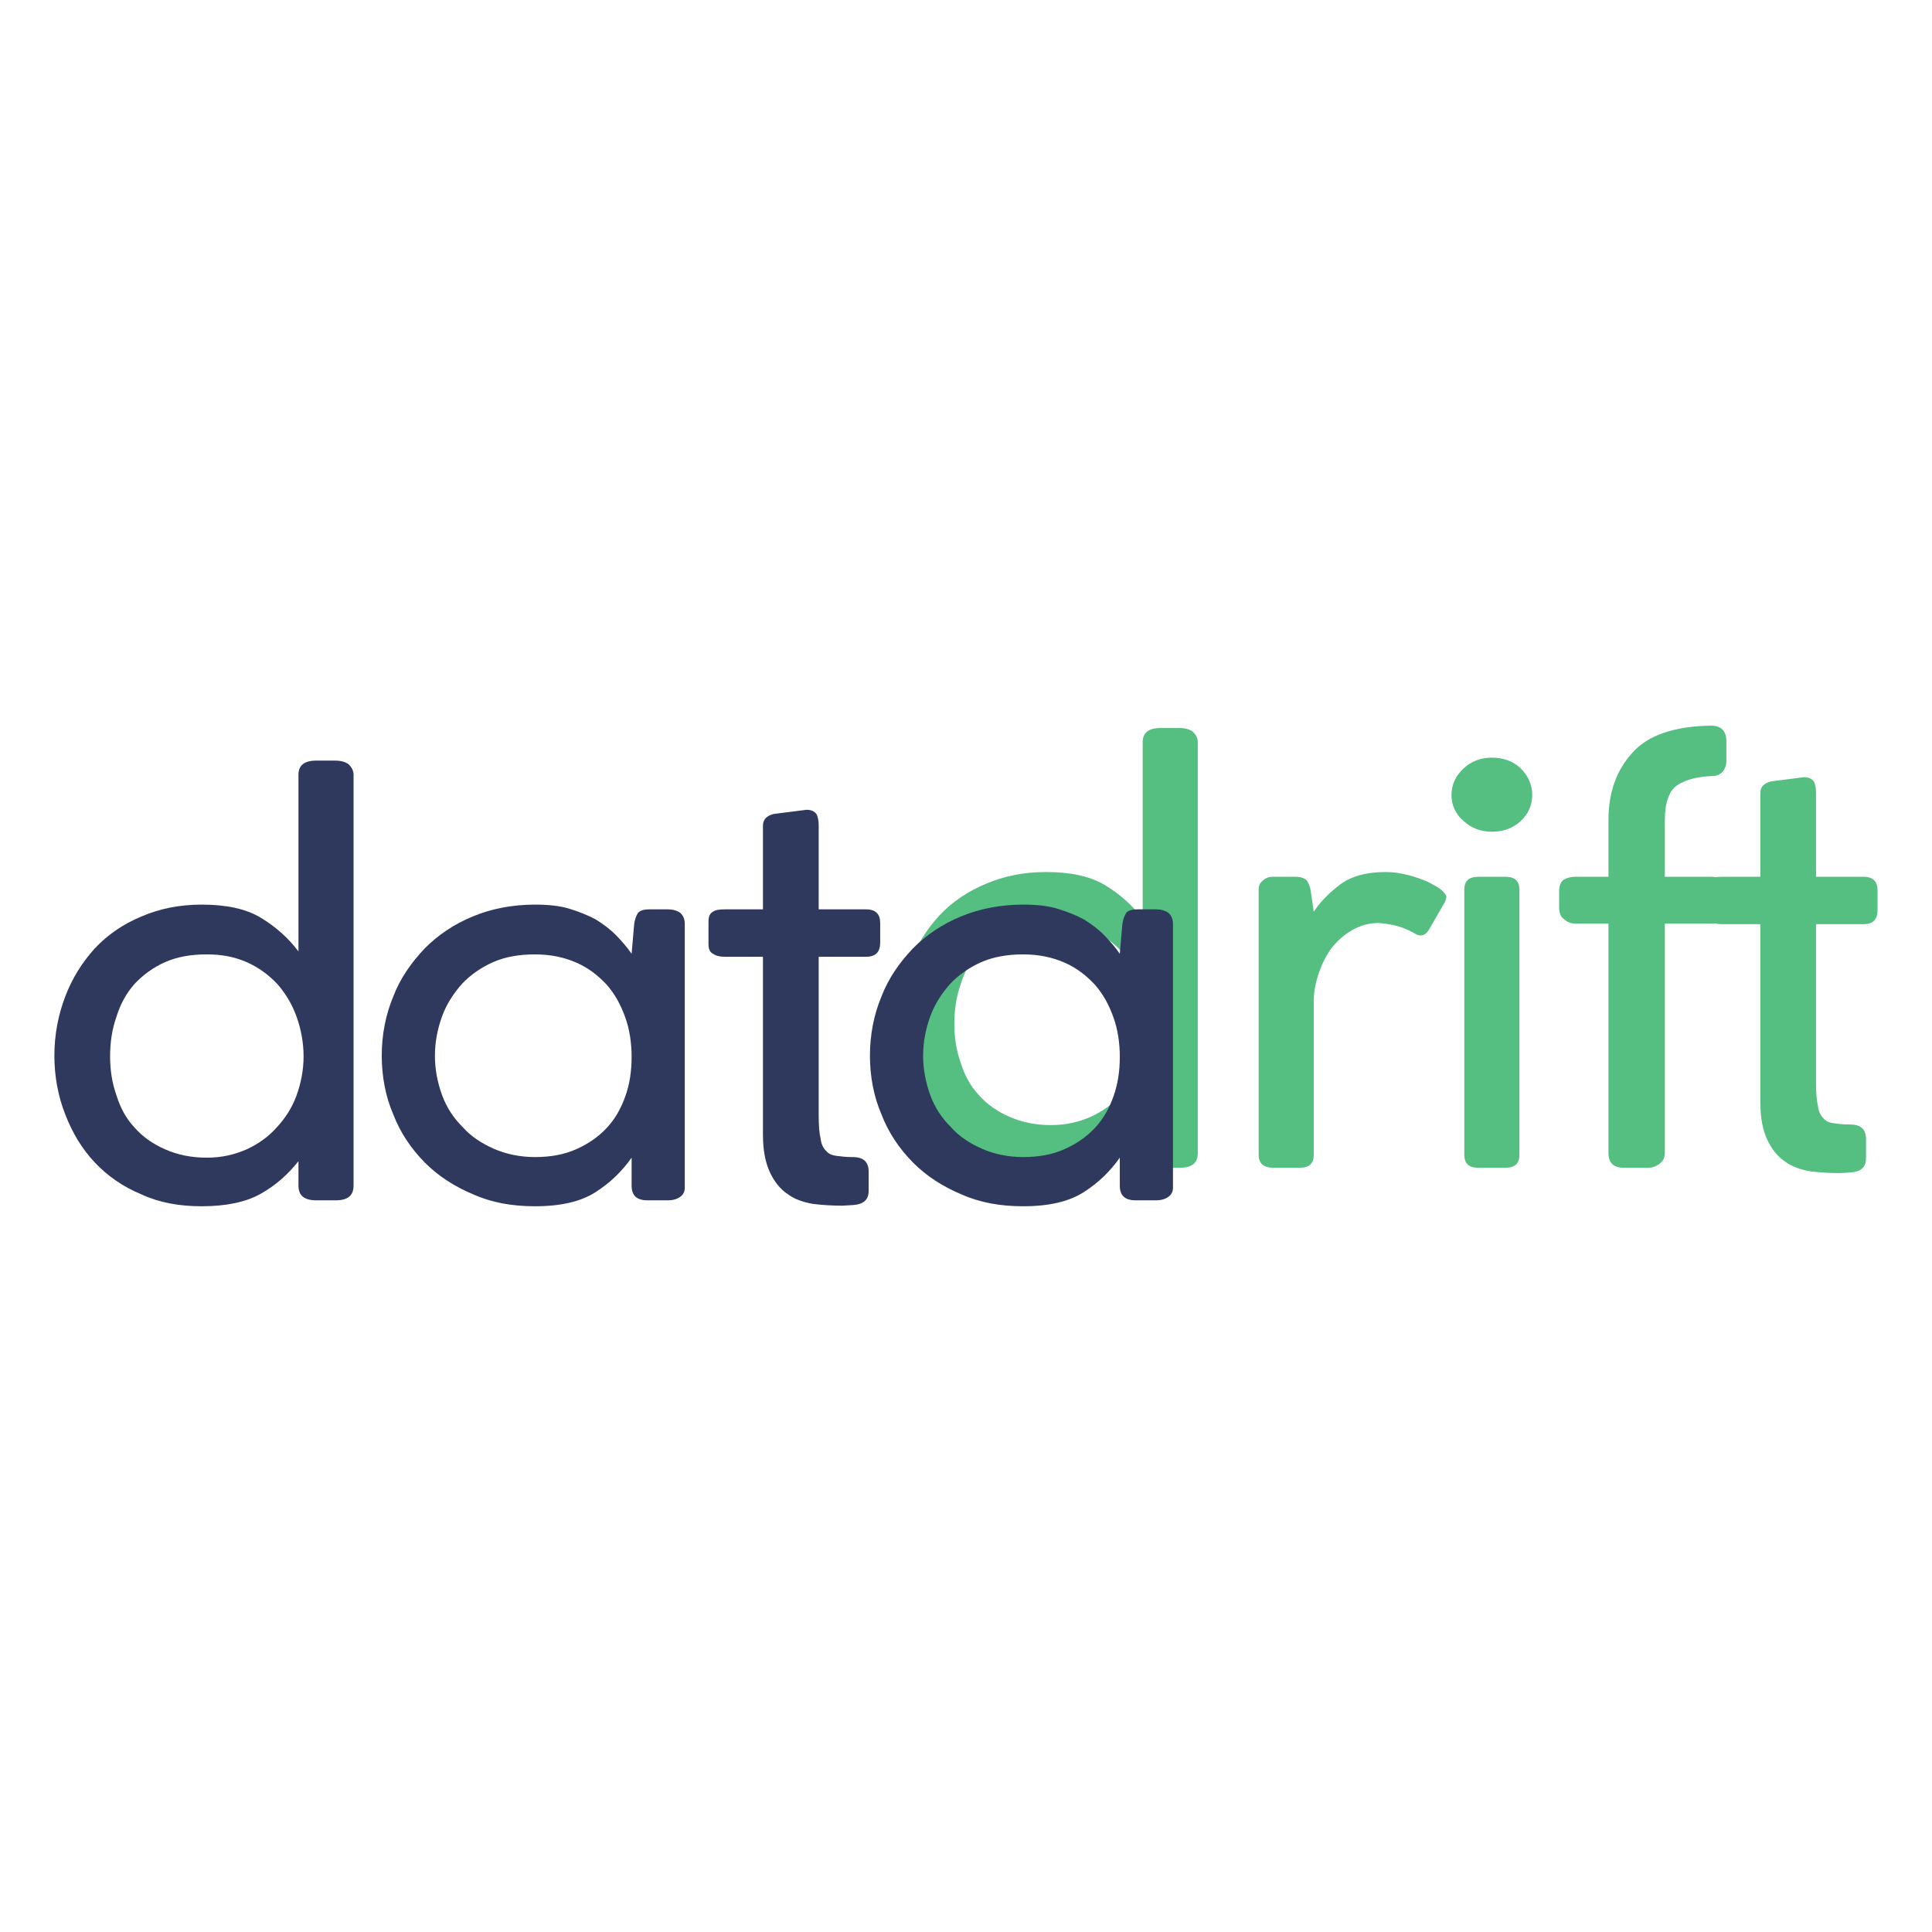
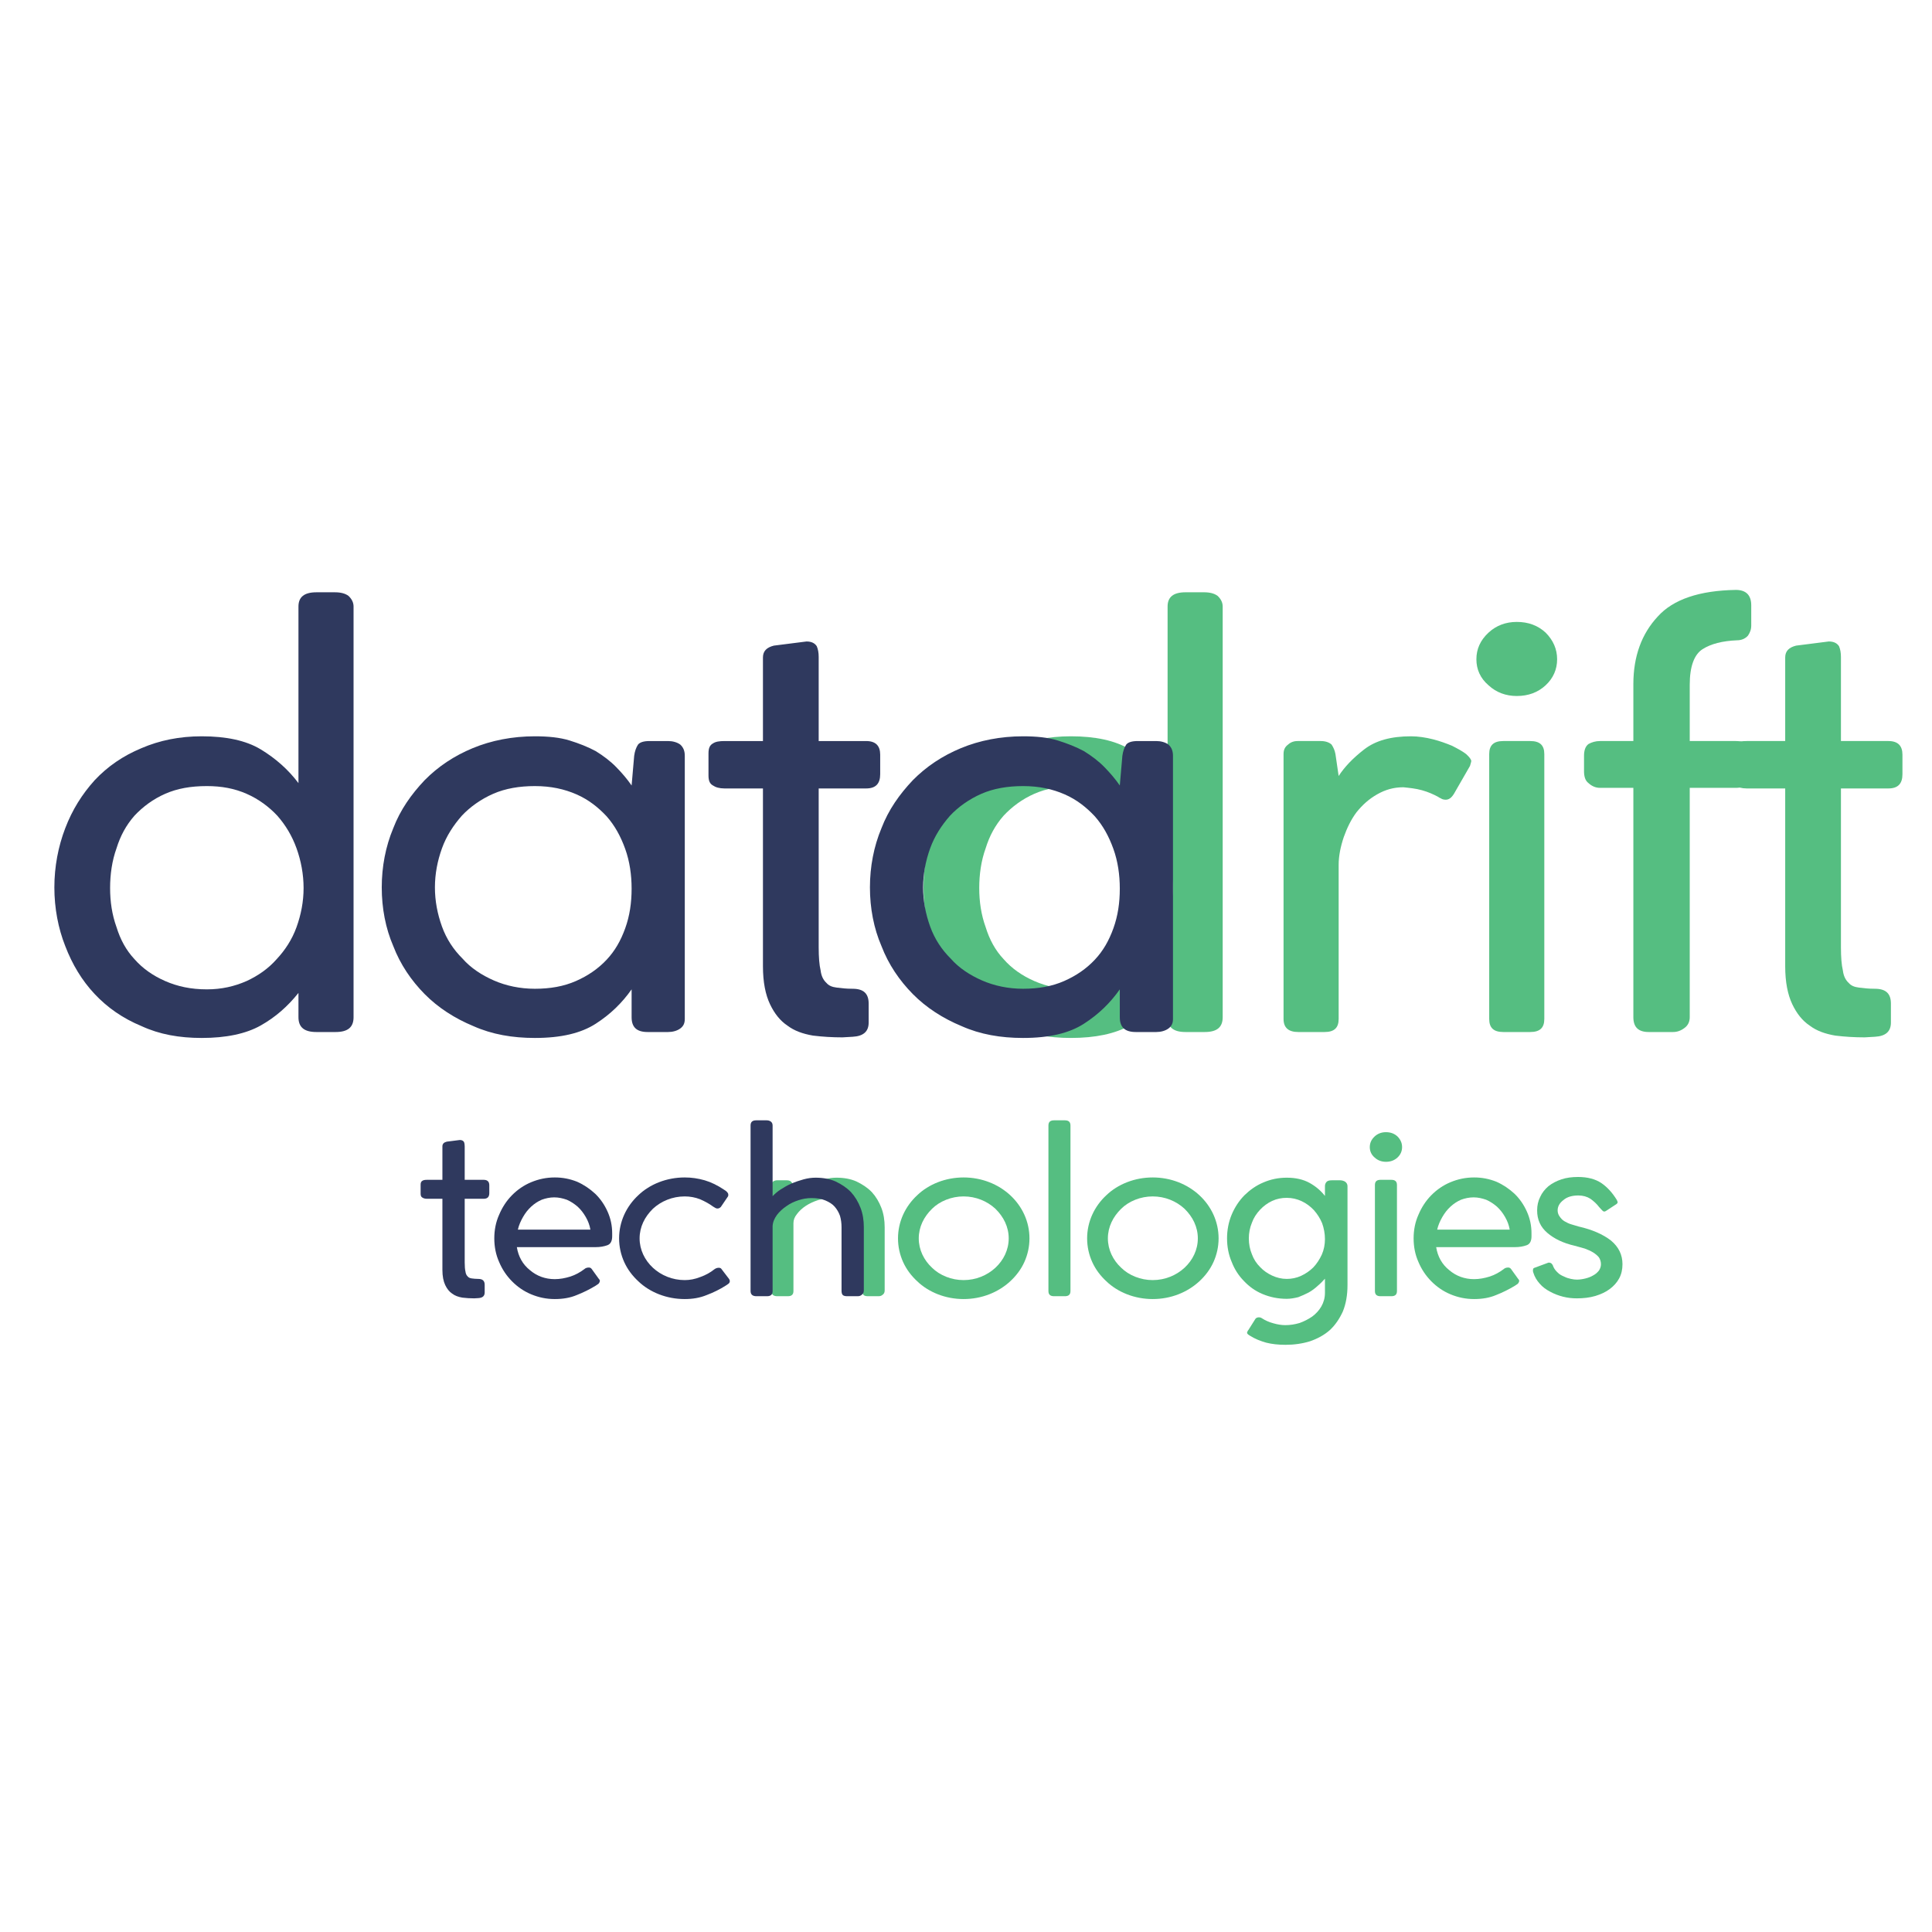
<svg xmlns="http://www.w3.org/2000/svg" width="100%" height="100%" viewBox="0 0 815 815" version="1.1" xml:space="preserve" style="fill-rule:evenodd;clip-rule:evenodd;stroke-linejoin:round;stroke-miterlimit:2;">
-   <g transform="matrix(1,0,0,1,-180.469,-148.266)">
-     <g transform="matrix(1,0,0,1,356.143,-225.966)">
+   <g transform="matrix(1,0,0,1,-180.469,-219.266)">
+     <g transform="matrix(1,0,0,1,366.646,-212.224)">
      <g transform="matrix(270.262,0,0,250,193.124,866.841)">
        <path d="M0.505,-0.718L0.505,-0.025C0.505,-0.008 0.496,-0 0.477,-0L0.447,-0C0.428,-0 0.419,-0.008 0.419,-0.025L0.419,-0.066C0.402,-0.043 0.383,-0.025 0.36,-0.011C0.337,0.003 0.306,0.01 0.268,0.01C0.233,0.01 0.202,0.004 0.174,-0.01C0.145,-0.023 0.121,-0.041 0.101,-0.064C0.081,-0.087 0.066,-0.114 0.055,-0.145C0.044,-0.175 0.038,-0.209 0.038,-0.244C0.038,-0.279 0.044,-0.313 0.055,-0.344C0.066,-0.375 0.081,-0.401 0.101,-0.425C0.121,-0.448 0.145,-0.466 0.174,-0.479C0.202,-0.492 0.233,-0.499 0.268,-0.499C0.306,-0.499 0.337,-0.492 0.36,-0.477C0.383,-0.462 0.403,-0.443 0.419,-0.42L0.419,-0.718C0.419,-0.734 0.428,-0.742 0.447,-0.742L0.476,-0.742C0.485,-0.742 0.492,-0.74 0.497,-0.736C0.502,-0.731 0.505,-0.725 0.505,-0.718ZM0.427,-0.243C0.427,-0.266 0.423,-0.289 0.416,-0.31C0.409,-0.331 0.399,-0.349 0.386,-0.365C0.373,-0.38 0.357,-0.393 0.338,-0.402C0.319,-0.411 0.299,-0.415 0.276,-0.415C0.251,-0.415 0.23,-0.411 0.211,-0.402C0.192,-0.393 0.176,-0.38 0.163,-0.365C0.15,-0.349 0.141,-0.331 0.135,-0.31C0.128,-0.289 0.125,-0.266 0.125,-0.243C0.125,-0.22 0.128,-0.198 0.135,-0.177C0.141,-0.156 0.15,-0.138 0.163,-0.123C0.176,-0.107 0.192,-0.095 0.211,-0.086C0.23,-0.077 0.251,-0.072 0.276,-0.072C0.299,-0.072 0.319,-0.077 0.338,-0.086C0.356,-0.095 0.372,-0.107 0.385,-0.123C0.398,-0.138 0.409,-0.156 0.416,-0.177C0.423,-0.198 0.427,-0.22 0.427,-0.243Z" style="fill:rgb(85,190,129);fill-rule:nonzero;" />
      </g>
      <g transform="matrix(270.262,0,0,250,333.39,866.841)">
        <path d="M0.162,-0.469L0.167,-0.432C0.176,-0.447 0.189,-0.462 0.207,-0.477C0.225,-0.492 0.249,-0.499 0.28,-0.499C0.291,-0.499 0.303,-0.497 0.314,-0.494C0.325,-0.491 0.335,-0.487 0.344,-0.483C0.353,-0.478 0.36,-0.474 0.366,-0.469C0.371,-0.464 0.374,-0.46 0.374,-0.457C0.374,-0.456 0.373,-0.453 0.372,-0.449L0.347,-0.402C0.343,-0.395 0.339,-0.392 0.334,-0.392C0.331,-0.392 0.328,-0.393 0.327,-0.394C0.325,-0.395 0.323,-0.396 0.322,-0.397C0.315,-0.401 0.307,-0.405 0.297,-0.408C0.287,-0.411 0.277,-0.412 0.268,-0.413C0.253,-0.413 0.24,-0.409 0.227,-0.401C0.214,-0.393 0.204,-0.383 0.195,-0.371C0.186,-0.358 0.18,-0.344 0.175,-0.329C0.17,-0.313 0.167,-0.297 0.167,-0.282L0.167,-0.022C0.167,-0.007 0.16,-0 0.145,-0L0.104,-0C0.089,-0 0.081,-0.007 0.081,-0.022L0.081,-0.469C0.081,-0.476 0.083,-0.481 0.088,-0.485C0.092,-0.489 0.097,-0.491 0.103,-0.491L0.139,-0.491C0.146,-0.491 0.152,-0.489 0.156,-0.485C0.159,-0.48 0.161,-0.475 0.162,-0.469Z" style="fill:rgb(85,190,129);fill-rule:nonzero;" />
      </g>
      <g transform="matrix(270.262,0,0,250,420.144,866.841)">
        <path d="M0.167,-0.469L0.167,-0.022C0.167,-0.007 0.16,-0 0.145,-0L0.103,-0C0.088,-0 0.081,-0.007 0.081,-0.022L0.081,-0.469C0.081,-0.484 0.088,-0.491 0.103,-0.491L0.145,-0.491C0.16,-0.491 0.167,-0.484 0.167,-0.469ZM0.061,-0.629C0.061,-0.646 0.067,-0.661 0.08,-0.674C0.092,-0.686 0.107,-0.692 0.124,-0.692C0.142,-0.692 0.157,-0.686 0.169,-0.674C0.181,-0.661 0.187,-0.646 0.187,-0.629C0.187,-0.612 0.181,-0.597 0.169,-0.585C0.157,-0.573 0.142,-0.567 0.124,-0.567C0.107,-0.567 0.092,-0.573 0.08,-0.585C0.067,-0.597 0.061,-0.612 0.061,-0.629Z" style="fill:rgb(85,190,129);fill-rule:nonzero;" />
      </g>
      <g transform="matrix(270.262,0,0,250,473.656,866.841)">
        <path d="M0.268,-0.746C0.284,-0.746 0.292,-0.737 0.292,-0.72L0.292,-0.686C0.292,-0.679 0.29,-0.674 0.287,-0.669C0.283,-0.664 0.277,-0.661 0.27,-0.661C0.247,-0.66 0.229,-0.655 0.216,-0.646C0.203,-0.637 0.196,-0.617 0.196,-0.586L0.196,-0.491L0.268,-0.491C0.284,-0.491 0.292,-0.483 0.292,-0.466L0.292,-0.44C0.292,-0.421 0.284,-0.412 0.268,-0.412L0.196,-0.412L0.196,-0.025C0.196,-0.017 0.193,-0.011 0.188,-0.007C0.182,-0.002 0.176,-0 0.17,-0L0.132,-0C0.116,-0 0.108,-0.008 0.108,-0.025L0.108,-0.412L0.056,-0.412C0.049,-0.412 0.043,-0.415 0.038,-0.42C0.033,-0.424 0.031,-0.431 0.031,-0.44L0.031,-0.466C0.031,-0.475 0.033,-0.482 0.038,-0.486C0.043,-0.489 0.049,-0.491 0.056,-0.491L0.108,-0.491L0.108,-0.587C0.108,-0.634 0.121,-0.672 0.146,-0.701C0.17,-0.73 0.211,-0.745 0.268,-0.746Z" style="fill:rgb(85,190,129);fill-rule:nonzero;" />
      </g>
      <g transform="matrix(270.262,0,0,250,536.898,866.841)">
        <path d="M0.251,0.008L0.235,0.009C0.219,0.009 0.204,0.008 0.189,0.006C0.173,0.003 0.16,-0.002 0.149,-0.011C0.138,-0.019 0.129,-0.031 0.122,-0.047C0.115,-0.063 0.111,-0.084 0.111,-0.111L0.111,-0.411L0.051,-0.411C0.043,-0.411 0.037,-0.413 0.033,-0.416C0.028,-0.419 0.026,-0.424 0.026,-0.433L0.026,-0.47C0.026,-0.479 0.028,-0.484 0.033,-0.487C0.037,-0.49 0.043,-0.491 0.051,-0.491L0.111,-0.491L0.111,-0.632C0.111,-0.643 0.117,-0.649 0.128,-0.652L0.179,-0.659C0.187,-0.659 0.192,-0.656 0.195,-0.651C0.197,-0.646 0.198,-0.64 0.198,-0.633L0.198,-0.491L0.272,-0.491C0.287,-0.491 0.294,-0.483 0.294,-0.468L0.294,-0.435C0.294,-0.419 0.287,-0.411 0.272,-0.411L0.198,-0.411L0.198,-0.143C0.198,-0.126 0.199,-0.113 0.201,-0.104C0.202,-0.095 0.205,-0.088 0.21,-0.083C0.214,-0.078 0.219,-0.076 0.226,-0.075C0.233,-0.074 0.241,-0.073 0.251,-0.073C0.268,-0.073 0.276,-0.065 0.276,-0.048L0.276,-0.016C0.276,-0.001 0.268,0.007 0.251,0.008Z" style="fill:rgb(85,190,129);fill-rule:nonzero;" />
      </g>
    </g>
    <g transform="matrix(1.3609,0,0,1.25887,-682.468,86.7794)">
      <g transform="matrix(198.591,0,0,198.591,643.398,451.071)">
        <path d="M0.505,-0.718L0.505,-0.025C0.505,-0.008 0.496,-0 0.477,-0L0.447,-0C0.428,-0 0.419,-0.008 0.419,-0.025L0.419,-0.066C0.402,-0.043 0.383,-0.025 0.36,-0.011C0.337,0.003 0.306,0.01 0.268,0.01C0.233,0.01 0.202,0.004 0.174,-0.01C0.145,-0.023 0.121,-0.041 0.101,-0.064C0.081,-0.087 0.066,-0.114 0.055,-0.145C0.044,-0.175 0.038,-0.209 0.038,-0.244C0.038,-0.279 0.044,-0.313 0.055,-0.344C0.066,-0.375 0.081,-0.401 0.101,-0.425C0.121,-0.448 0.145,-0.466 0.174,-0.479C0.202,-0.492 0.233,-0.499 0.268,-0.499C0.306,-0.499 0.337,-0.492 0.36,-0.477C0.383,-0.462 0.403,-0.443 0.419,-0.42L0.419,-0.718C0.419,-0.734 0.428,-0.742 0.447,-0.742L0.476,-0.742C0.485,-0.742 0.492,-0.74 0.497,-0.736C0.502,-0.731 0.505,-0.725 0.505,-0.718ZM0.427,-0.243C0.427,-0.266 0.423,-0.289 0.416,-0.31C0.409,-0.331 0.399,-0.349 0.386,-0.365C0.373,-0.38 0.357,-0.393 0.338,-0.402C0.319,-0.411 0.299,-0.415 0.276,-0.415C0.251,-0.415 0.23,-0.411 0.211,-0.402C0.192,-0.393 0.176,-0.38 0.163,-0.365C0.15,-0.349 0.141,-0.331 0.135,-0.31C0.128,-0.289 0.125,-0.266 0.125,-0.243C0.125,-0.22 0.128,-0.198 0.135,-0.177C0.141,-0.156 0.15,-0.138 0.163,-0.123C0.176,-0.107 0.192,-0.095 0.211,-0.086C0.23,-0.077 0.251,-0.072 0.276,-0.072C0.299,-0.072 0.319,-0.077 0.338,-0.086C0.356,-0.095 0.372,-0.107 0.385,-0.123C0.398,-0.138 0.409,-0.156 0.416,-0.177C0.423,-0.198 0.427,-0.22 0.427,-0.243Z" style="fill:rgb(47,57,94);fill-rule:nonzero;" />
      </g>
      <g transform="matrix(198.591,0,0,198.591,744.481,451.071)">
        <path d="M0.43,-0.025L0.43,-0.072C0.415,-0.049 0.397,-0.03 0.374,-0.014C0.351,0.002 0.32,0.01 0.279,0.01C0.244,0.01 0.212,0.004 0.183,-0.01C0.154,-0.023 0.128,-0.041 0.107,-0.064C0.086,-0.087 0.069,-0.114 0.058,-0.145C0.046,-0.175 0.04,-0.209 0.04,-0.244C0.04,-0.279 0.046,-0.313 0.058,-0.344C0.069,-0.375 0.086,-0.401 0.107,-0.425C0.128,-0.448 0.153,-0.466 0.182,-0.479C0.211,-0.492 0.244,-0.499 0.279,-0.499C0.3,-0.499 0.318,-0.497 0.333,-0.492C0.348,-0.487 0.362,-0.481 0.374,-0.474C0.386,-0.466 0.397,-0.457 0.406,-0.447C0.415,-0.437 0.423,-0.427 0.43,-0.416L0.434,-0.466C0.435,-0.474 0.437,-0.48 0.44,-0.485C0.443,-0.489 0.449,-0.491 0.458,-0.491L0.487,-0.491C0.494,-0.491 0.501,-0.489 0.506,-0.485C0.511,-0.48 0.513,-0.474 0.513,-0.466L0.513,-0.022C0.513,-0.015 0.511,-0.01 0.506,-0.006C0.501,-0.002 0.494,-0 0.487,-0L0.455,-0C0.438,-0 0.43,-0.008 0.43,-0.025ZM0.123,-0.244C0.123,-0.221 0.127,-0.199 0.134,-0.178C0.141,-0.157 0.152,-0.139 0.166,-0.124C0.179,-0.108 0.196,-0.096 0.215,-0.087C0.234,-0.078 0.256,-0.073 0.279,-0.073C0.303,-0.073 0.324,-0.077 0.343,-0.086C0.362,-0.095 0.378,-0.107 0.391,-0.122C0.404,-0.137 0.413,-0.154 0.42,-0.175C0.427,-0.196 0.43,-0.218 0.43,-0.242C0.43,-0.265 0.427,-0.288 0.42,-0.309C0.413,-0.33 0.404,-0.348 0.391,-0.364C0.378,-0.379 0.363,-0.392 0.344,-0.401C0.325,-0.41 0.304,-0.415 0.279,-0.415C0.255,-0.415 0.233,-0.411 0.214,-0.402C0.195,-0.393 0.178,-0.38 0.165,-0.365C0.152,-0.349 0.141,-0.331 0.134,-0.31C0.127,-0.289 0.123,-0.267 0.123,-0.244Z" style="fill:rgb(47,57,94);fill-rule:nonzero;" />
      </g>
      <g transform="matrix(198.591,0,0,198.591,848.543,451.071)">
        <path d="M0.251,0.008L0.235,0.009C0.219,0.009 0.204,0.008 0.189,0.006C0.173,0.003 0.16,-0.002 0.149,-0.011C0.138,-0.019 0.129,-0.031 0.122,-0.047C0.115,-0.063 0.111,-0.084 0.111,-0.111L0.111,-0.411L0.051,-0.411C0.043,-0.411 0.037,-0.413 0.033,-0.416C0.028,-0.419 0.026,-0.424 0.026,-0.433L0.026,-0.47C0.026,-0.479 0.028,-0.484 0.033,-0.487C0.037,-0.49 0.043,-0.491 0.051,-0.491L0.111,-0.491L0.111,-0.632C0.111,-0.643 0.117,-0.649 0.128,-0.652L0.179,-0.659C0.187,-0.659 0.192,-0.656 0.195,-0.651C0.197,-0.646 0.198,-0.64 0.198,-0.633L0.198,-0.491L0.272,-0.491C0.287,-0.491 0.294,-0.483 0.294,-0.468L0.294,-0.435C0.294,-0.419 0.287,-0.411 0.272,-0.411L0.198,-0.411L0.198,-0.143C0.198,-0.126 0.199,-0.113 0.201,-0.104C0.202,-0.095 0.205,-0.088 0.21,-0.083C0.214,-0.078 0.219,-0.076 0.226,-0.075C0.233,-0.074 0.241,-0.073 0.251,-0.073C0.268,-0.073 0.276,-0.065 0.276,-0.048L0.276,-0.016C0.276,-0.001 0.268,0.007 0.251,0.008Z" style="fill:rgb(47,57,94);fill-rule:nonzero;" />
      </g>
      <g transform="matrix(198.591,0,0,198.591,895.807,451.071)">
        <path d="M0.43,-0.025L0.43,-0.072C0.415,-0.049 0.397,-0.03 0.374,-0.014C0.351,0.002 0.32,0.01 0.279,0.01C0.244,0.01 0.212,0.004 0.183,-0.01C0.154,-0.023 0.128,-0.041 0.107,-0.064C0.086,-0.087 0.069,-0.114 0.058,-0.145C0.046,-0.175 0.04,-0.209 0.04,-0.244C0.04,-0.279 0.046,-0.313 0.058,-0.344C0.069,-0.375 0.086,-0.401 0.107,-0.425C0.128,-0.448 0.153,-0.466 0.182,-0.479C0.211,-0.492 0.244,-0.499 0.279,-0.499C0.3,-0.499 0.318,-0.497 0.333,-0.492C0.348,-0.487 0.362,-0.481 0.374,-0.474C0.386,-0.466 0.397,-0.457 0.406,-0.447C0.415,-0.437 0.423,-0.427 0.43,-0.416L0.434,-0.466C0.435,-0.474 0.437,-0.48 0.44,-0.485C0.443,-0.489 0.449,-0.491 0.458,-0.491L0.487,-0.491C0.494,-0.491 0.501,-0.489 0.506,-0.485C0.511,-0.48 0.513,-0.474 0.513,-0.466L0.513,-0.022C0.513,-0.015 0.511,-0.01 0.506,-0.006C0.501,-0.002 0.494,-0 0.487,-0L0.455,-0C0.438,-0 0.43,-0.008 0.43,-0.025ZM0.123,-0.244C0.123,-0.221 0.127,-0.199 0.134,-0.178C0.141,-0.157 0.152,-0.139 0.166,-0.124C0.179,-0.108 0.196,-0.096 0.215,-0.087C0.234,-0.078 0.256,-0.073 0.279,-0.073C0.303,-0.073 0.324,-0.077 0.343,-0.086C0.362,-0.095 0.378,-0.107 0.391,-0.122C0.404,-0.137 0.413,-0.154 0.42,-0.175C0.427,-0.196 0.43,-0.218 0.43,-0.242C0.43,-0.265 0.427,-0.288 0.42,-0.309C0.413,-0.33 0.404,-0.348 0.391,-0.364C0.378,-0.379 0.363,-0.392 0.344,-0.401C0.325,-0.41 0.304,-0.415 0.279,-0.415C0.255,-0.415 0.233,-0.411 0.214,-0.402C0.195,-0.393 0.178,-0.38 0.165,-0.365C0.152,-0.349 0.141,-0.331 0.134,-0.31C0.127,-0.289 0.123,-0.267 0.123,-0.244Z" style="fill:rgb(47,57,94);fill-rule:nonzero;" />
      </g>
    </g>
  </g>
+   <g transform="matrix(1,0,0,0.206012,316.655,472.599)">
+     <g transform="matrix(108.105,0,0,485.409,0,360.173)">
+       <path d="M0.164,-0.467L0.167,-0.422C0.175,-0.431 0.185,-0.441 0.198,-0.45C0.211,-0.459 0.225,-0.468 0.24,-0.475C0.255,-0.482 0.271,-0.488 0.288,-0.493C0.305,-0.498 0.32,-0.5 0.335,-0.5C0.364,-0.5 0.39,-0.495 0.413,-0.484C0.436,-0.472 0.456,-0.458 0.473,-0.439C0.489,-0.42 0.501,-0.398 0.51,-0.373C0.519,-0.348 0.523,-0.32 0.523,-0.291L0.523,-0.025C0.523,-0.017 0.521,-0.011 0.516,-0.007C0.511,-0.002 0.506,-0 0.499,-0L0.458,-0C0.449,-0 0.443,-0.002 0.44,-0.006C0.437,-0.01 0.436,-0.016 0.436,-0.024L0.436,-0.291C0.436,-0.308 0.433,-0.324 0.428,-0.339C0.422,-0.354 0.414,-0.367 0.403,-0.378C0.392,-0.389 0.38,-0.397 0.365,-0.404C0.349,-0.411 0.332,-0.414 0.313,-0.414C0.296,-0.414 0.279,-0.411 0.262,-0.405C0.245,-0.399 0.229,-0.391 0.215,-0.381C0.201,-0.371 0.19,-0.36 0.181,-0.347C0.171,-0.334 0.167,-0.321 0.167,-0.308L0.167,-0.022C0.167,-0.007 0.16,-0 0.145,-0L0.104,-0C0.089,-0 0.081,-0.007 0.081,-0.022L0.081,-0.467C0.081,-0.474 0.083,-0.48 0.088,-0.484C0.092,-0.487 0.097,-0.489 0.103,-0.489L0.141,-0.489C0.155,-0.489 0.163,-0.482 0.164,-0.467Z" style="fill:rgb(85,190,129);fill-rule:nonzero;" />
+     </g>
+     <g transform="matrix(108.105,0,0,485.409,57.4037,360.173)">
+       <path d="M0.044,-0.244C0.044,-0.279 0.051,-0.313 0.064,-0.344C0.077,-0.375 0.096,-0.403 0.119,-0.426C0.141,-0.449 0.169,-0.468 0.2,-0.481C0.231,-0.494 0.265,-0.501 0.3,-0.501C0.335,-0.501 0.369,-0.494 0.4,-0.481C0.431,-0.468 0.459,-0.449 0.482,-0.426C0.505,-0.403 0.524,-0.375 0.537,-0.344C0.55,-0.313 0.557,-0.279 0.557,-0.244C0.557,-0.209 0.55,-0.175 0.537,-0.144C0.524,-0.113 0.505,-0.086 0.482,-0.063C0.459,-0.04 0.431,-0.021 0.4,-0.008C0.369,0.005 0.335,0.012 0.3,0.012C0.265,0.012 0.231,0.005 0.2,-0.008C0.169,-0.021 0.141,-0.04 0.119,-0.063C0.096,-0.086 0.077,-0.113 0.064,-0.144C0.051,-0.175 0.044,-0.209 0.044,-0.244ZM0.125,-0.244C0.125,-0.22 0.13,-0.197 0.139,-0.176C0.148,-0.155 0.161,-0.136 0.177,-0.12C0.192,-0.104 0.211,-0.091 0.232,-0.082C0.253,-0.073 0.276,-0.068 0.3,-0.068C0.324,-0.068 0.347,-0.073 0.368,-0.082C0.389,-0.091 0.408,-0.104 0.424,-0.12C0.44,-0.136 0.453,-0.155 0.462,-0.176C0.471,-0.197 0.476,-0.22 0.476,-0.244C0.476,-0.268 0.471,-0.291 0.462,-0.312C0.453,-0.333 0.44,-0.352 0.424,-0.369C0.408,-0.385 0.389,-0.398 0.368,-0.407C0.347,-0.416 0.324,-0.421 0.3,-0.421C0.276,-0.421 0.253,-0.416 0.232,-0.407C0.211,-0.398 0.192,-0.385 0.177,-0.369C0.161,-0.352 0.148,-0.333 0.139,-0.312C0.13,-0.291 0.125,-0.268 0.125,-0.244Z" style="fill:rgb(85,190,129);fill-rule:nonzero;" />
+     </g>
+     <g transform="matrix(108.105,0,0,485.409,116.861,360.173)">
+       <path d="M0.167,-0.72L0.167,-0.022C0.167,-0.007 0.16,-0 0.145,-0L0.103,-0C0.088,-0 0.081,-0.007 0.081,-0.022L0.081,-0.72C0.081,-0.735 0.088,-0.742 0.103,-0.742L0.145,-0.742C0.16,-0.742 0.167,-0.735 0.167,-0.72Z" style="fill:rgb(85,190,129);fill-rule:nonzero;" />
+     </g>
+     <g transform="matrix(108.105,0,0,485.409,137.185,360.173)">
+       <path d="M0.044,-0.244C0.044,-0.279 0.051,-0.313 0.064,-0.344C0.077,-0.375 0.096,-0.403 0.119,-0.426C0.141,-0.449 0.169,-0.468 0.2,-0.481C0.231,-0.494 0.265,-0.501 0.3,-0.501C0.335,-0.501 0.369,-0.494 0.4,-0.481C0.431,-0.468 0.459,-0.449 0.482,-0.426C0.505,-0.403 0.524,-0.375 0.537,-0.344C0.55,-0.313 0.557,-0.279 0.557,-0.244C0.557,-0.209 0.55,-0.175 0.537,-0.144C0.524,-0.113 0.505,-0.086 0.482,-0.063C0.459,-0.04 0.431,-0.021 0.4,-0.008C0.369,0.005 0.335,0.012 0.3,0.012C0.265,0.012 0.231,0.005 0.2,-0.008C0.169,-0.021 0.141,-0.04 0.119,-0.063C0.096,-0.086 0.077,-0.113 0.064,-0.144C0.051,-0.175 0.044,-0.209 0.044,-0.244ZM0.125,-0.244C0.125,-0.22 0.13,-0.197 0.139,-0.176C0.148,-0.155 0.161,-0.136 0.177,-0.12C0.192,-0.104 0.211,-0.091 0.232,-0.082C0.253,-0.073 0.276,-0.068 0.3,-0.068C0.324,-0.068 0.347,-0.073 0.368,-0.082C0.389,-0.091 0.408,-0.104 0.424,-0.12C0.44,-0.136 0.453,-0.155 0.462,-0.176C0.471,-0.197 0.476,-0.22 0.476,-0.244C0.476,-0.268 0.471,-0.291 0.462,-0.312C0.453,-0.333 0.44,-0.352 0.424,-0.369C0.408,-0.385 0.389,-0.398 0.368,-0.407C0.347,-0.416 0.324,-0.421 0.3,-0.421C0.276,-0.421 0.253,-0.416 0.232,-0.407C0.211,-0.398 0.192,-0.385 0.177,-0.369C0.161,-0.352 0.148,-0.333 0.139,-0.312C0.13,-0.291 0.125,-0.268 0.125,-0.244Z" style="fill:rgb(85,190,129);fill-rule:nonzero;" />
+     </g>
+     <g transform="matrix(108.105,0,0,485.409,196.643,360.173)">
+       <path d="M0.422,-0.014L0.422,-0.074C0.414,-0.064 0.405,-0.054 0.394,-0.044C0.383,-0.033 0.372,-0.024 0.359,-0.016C0.345,-0.008 0.332,-0.002 0.318,0.004C0.303,0.008 0.288,0.011 0.273,0.011C0.239,0.011 0.208,0.004 0.179,-0.009C0.15,-0.022 0.126,-0.041 0.106,-0.064C0.085,-0.087 0.069,-0.114 0.058,-0.145C0.046,-0.175 0.04,-0.209 0.04,-0.244C0.04,-0.279 0.046,-0.313 0.058,-0.344C0.07,-0.375 0.087,-0.403 0.108,-0.426C0.129,-0.448 0.153,-0.467 0.182,-0.48C0.21,-0.493 0.24,-0.5 0.273,-0.5C0.307,-0.5 0.337,-0.493 0.362,-0.478C0.387,-0.463 0.407,-0.444 0.422,-0.423L0.422,-0.464C0.422,-0.471 0.424,-0.477 0.428,-0.482C0.432,-0.487 0.439,-0.489 0.449,-0.489L0.481,-0.489C0.488,-0.489 0.495,-0.487 0.501,-0.483C0.507,-0.478 0.51,-0.472 0.51,-0.464L0.51,-0.047C0.51,-0.005 0.504,0.032 0.492,0.064C0.479,0.095 0.462,0.122 0.441,0.143C0.419,0.164 0.393,0.179 0.364,0.19C0.334,0.2 0.302,0.205 0.268,0.205C0.24,0.205 0.215,0.202 0.193,0.196C0.17,0.189 0.149,0.18 0.13,0.167C0.122,0.162 0.118,0.158 0.118,0.154C0.118,0.153 0.119,0.151 0.12,0.148C0.121,0.145 0.122,0.144 0.123,0.143L0.151,0.095C0.154,0.091 0.159,0.089 0.165,0.089C0.168,0.089 0.172,0.09 0.176,0.093C0.189,0.102 0.203,0.109 0.22,0.114C0.236,0.119 0.252,0.122 0.267,0.122C0.286,0.122 0.304,0.119 0.323,0.113C0.341,0.106 0.357,0.097 0.372,0.086C0.387,0.074 0.399,0.06 0.408,0.043C0.417,0.026 0.422,0.007 0.422,-0.014ZM0.125,-0.244C0.125,-0.22 0.129,-0.198 0.137,-0.177C0.144,-0.156 0.155,-0.138 0.169,-0.123C0.182,-0.108 0.198,-0.096 0.216,-0.087C0.234,-0.078 0.253,-0.073 0.273,-0.073C0.292,-0.073 0.311,-0.077 0.329,-0.086C0.347,-0.095 0.363,-0.107 0.377,-0.122C0.39,-0.137 0.401,-0.155 0.41,-0.176C0.418,-0.196 0.422,-0.218 0.422,-0.241C0.422,-0.264 0.418,-0.287 0.411,-0.308C0.403,-0.329 0.392,-0.347 0.379,-0.363C0.365,-0.379 0.349,-0.392 0.331,-0.401C0.313,-0.41 0.294,-0.415 0.273,-0.415C0.253,-0.415 0.234,-0.411 0.216,-0.402C0.198,-0.393 0.182,-0.38 0.169,-0.365C0.155,-0.349 0.144,-0.331 0.137,-0.31C0.129,-0.289 0.125,-0.267 0.125,-0.244Z" style="fill:rgb(85,190,129);fill-rule:nonzero;" />
+     </g>
+     <g transform="matrix(108.105,0,0,485.409,254.587,360.173)">
+       <path d="M0.167,-0.469L0.167,-0.022C0.167,-0.007 0.16,-0 0.145,-0L0.103,-0C0.088,-0 0.081,-0.007 0.081,-0.022L0.081,-0.469C0.081,-0.484 0.088,-0.491 0.103,-0.491L0.145,-0.491C0.16,-0.491 0.167,-0.484 0.167,-0.469ZM0.061,-0.629C0.061,-0.646 0.067,-0.661 0.08,-0.674C0.092,-0.686 0.107,-0.692 0.124,-0.692C0.142,-0.692 0.157,-0.686 0.169,-0.674C0.181,-0.661 0.187,-0.646 0.187,-0.629C0.187,-0.612 0.181,-0.597 0.169,-0.585C0.157,-0.573 0.142,-0.567 0.124,-0.567C0.107,-0.567 0.092,-0.573 0.08,-0.585C0.067,-0.597 0.061,-0.612 0.061,-0.629Z" style="fill:rgb(85,190,129);fill-rule:nonzero;" />
+     </g>
+     <g transform="matrix(108.105,0,0,485.409,274.911,360.173)">
+       <path d="M0.28,0.012C0.247,0.012 0.217,0.005 0.188,-0.008C0.159,-0.021 0.134,-0.04 0.113,-0.063C0.092,-0.086 0.075,-0.113 0.063,-0.144C0.05,-0.175 0.044,-0.209 0.044,-0.244C0.044,-0.279 0.05,-0.313 0.063,-0.344C0.075,-0.375 0.092,-0.403 0.113,-0.426C0.134,-0.449 0.159,-0.468 0.188,-0.481C0.217,-0.494 0.247,-0.501 0.28,-0.501C0.311,-0.501 0.339,-0.495 0.367,-0.483C0.394,-0.47 0.417,-0.453 0.438,-0.432C0.458,-0.411 0.474,-0.386 0.486,-0.357C0.498,-0.328 0.504,-0.298 0.504,-0.265L0.504,-0.253C0.504,-0.233 0.498,-0.22 0.485,-0.215C0.472,-0.21 0.457,-0.207 0.439,-0.207L0.132,-0.207C0.138,-0.167 0.155,-0.134 0.183,-0.11C0.21,-0.085 0.243,-0.072 0.28,-0.072C0.3,-0.072 0.32,-0.076 0.341,-0.083C0.361,-0.09 0.379,-0.101 0.395,-0.114C0.4,-0.119 0.406,-0.121 0.413,-0.121C0.418,-0.121 0.421,-0.119 0.424,-0.115L0.452,-0.073C0.455,-0.07 0.456,-0.067 0.456,-0.064C0.455,-0.059 0.453,-0.055 0.45,-0.052C0.446,-0.049 0.442,-0.046 0.439,-0.044C0.416,-0.029 0.392,-0.016 0.366,-0.005C0.34,0.007 0.311,0.012 0.28,0.012ZM0.136,-0.281L0.419,-0.281C0.416,-0.3 0.41,-0.317 0.401,-0.334C0.392,-0.351 0.382,-0.365 0.369,-0.378C0.356,-0.39 0.342,-0.4 0.327,-0.407C0.311,-0.413 0.295,-0.417 0.278,-0.417C0.261,-0.417 0.244,-0.413 0.229,-0.407C0.214,-0.4 0.2,-0.39 0.188,-0.378C0.175,-0.365 0.165,-0.351 0.156,-0.334C0.147,-0.317 0.14,-0.3 0.136,-0.281Z" style="fill:rgb(85,190,129);fill-rule:nonzero;" />
+     </g>
+     <g transform="matrix(108.105,0,0,485.409,325.936,360.173)">
+       <path d="M0.039,-0.1C0.038,-0.103 0.037,-0.107 0.038,-0.112C0.038,-0.116 0.04,-0.119 0.044,-0.12L0.094,-0.14C0.099,-0.143 0.104,-0.142 0.109,-0.139C0.113,-0.135 0.116,-0.13 0.117,-0.125C0.121,-0.115 0.127,-0.107 0.134,-0.1C0.141,-0.092 0.15,-0.087 0.159,-0.083C0.168,-0.078 0.177,-0.075 0.186,-0.073C0.195,-0.071 0.202,-0.07 0.209,-0.07C0.22,-0.07 0.232,-0.072 0.243,-0.075C0.254,-0.078 0.264,-0.082 0.273,-0.088C0.282,-0.093 0.289,-0.1 0.295,-0.108C0.3,-0.116 0.303,-0.125 0.303,-0.135C0.303,-0.146 0.3,-0.156 0.295,-0.164C0.289,-0.172 0.281,-0.179 0.272,-0.185C0.263,-0.191 0.252,-0.196 0.24,-0.201C0.227,-0.205 0.214,-0.209 0.2,-0.213C0.156,-0.224 0.121,-0.242 0.094,-0.267C0.067,-0.292 0.054,-0.323 0.054,-0.362C0.054,-0.383 0.058,-0.402 0.066,-0.419C0.073,-0.436 0.084,-0.451 0.098,-0.464C0.112,-0.476 0.129,-0.486 0.149,-0.493C0.168,-0.5 0.19,-0.503 0.214,-0.503C0.251,-0.503 0.282,-0.494 0.305,-0.477C0.328,-0.46 0.348,-0.436 0.365,-0.406C0.366,-0.403 0.367,-0.401 0.368,-0.398C0.369,-0.395 0.367,-0.392 0.364,-0.389L0.323,-0.36C0.318,-0.356 0.313,-0.356 0.309,-0.361C0.305,-0.365 0.301,-0.37 0.296,-0.376C0.287,-0.389 0.275,-0.401 0.262,-0.411C0.249,-0.42 0.233,-0.425 0.215,-0.425C0.191,-0.425 0.171,-0.419 0.157,-0.406C0.141,-0.393 0.134,-0.378 0.134,-0.362C0.134,-0.352 0.137,-0.343 0.142,-0.336C0.147,-0.328 0.153,-0.321 0.161,-0.316C0.169,-0.311 0.178,-0.306 0.188,-0.303C0.197,-0.3 0.207,-0.297 0.216,-0.294C0.269,-0.281 0.311,-0.261 0.342,-0.235C0.372,-0.208 0.387,-0.175 0.387,-0.135C0.387,-0.113 0.383,-0.093 0.374,-0.075C0.365,-0.057 0.352,-0.042 0.337,-0.03C0.321,-0.017 0.302,-0.008 0.281,-0.001C0.259,0.006 0.235,0.009 0.209,0.009C0.191,0.009 0.173,0.007 0.155,0.002C0.137,-0.003 0.12,-0.01 0.105,-0.019C0.089,-0.028 0.075,-0.039 0.064,-0.053C0.053,-0.066 0.044,-0.082 0.039,-0.1Z" style="fill:rgb(85,190,129);fill-rule:nonzero;" />
+     </g>
+   </g>
+   <g transform="matrix(1,0,0,1,59.0252,-124.076)">
+     <g transform="matrix(108.105,0,0,100,115.6,670.875)">
+       <path d="M0.251,0.008L0.235,0.009C0.219,0.009 0.204,0.008 0.189,0.006C0.173,0.003 0.16,-0.002 0.149,-0.011C0.138,-0.019 0.129,-0.031 0.122,-0.047C0.115,-0.063 0.111,-0.084 0.111,-0.111L0.111,-0.411L0.051,-0.411C0.043,-0.411 0.037,-0.413 0.033,-0.416C0.028,-0.419 0.026,-0.424 0.026,-0.433L0.026,-0.47C0.026,-0.479 0.028,-0.484 0.033,-0.487C0.037,-0.49 0.043,-0.491 0.051,-0.491L0.111,-0.491L0.111,-0.632C0.111,-0.643 0.117,-0.649 0.128,-0.652L0.179,-0.659C0.187,-0.659 0.192,-0.656 0.195,-0.651C0.197,-0.646 0.198,-0.64 0.198,-0.633L0.198,-0.491L0.272,-0.491C0.287,-0.491 0.294,-0.483 0.294,-0.468L0.294,-0.435C0.294,-0.419 0.287,-0.411 0.272,-0.411L0.198,-0.411L0.198,-0.143C0.198,-0.126 0.199,-0.113 0.201,-0.104C0.202,-0.095 0.205,-0.088 0.21,-0.083C0.214,-0.078 0.219,-0.076 0.226,-0.075C0.233,-0.074 0.241,-0.073 0.251,-0.073C0.268,-0.073 0.276,-0.065 0.276,-0.048L0.276,-0.016C0.276,-0.001 0.268,0.007 0.251,0.008Z" style="fill:rgb(47,57,94);fill-rule:nonzero;" />
+     </g>
+     <g transform="matrix(108.105,0,0,100,144.734,670.875)">
+       <path d="M0.28,0.012C0.247,0.012 0.217,0.005 0.188,-0.008C0.159,-0.021 0.134,-0.04 0.113,-0.063C0.092,-0.086 0.075,-0.113 0.063,-0.144C0.05,-0.175 0.044,-0.209 0.044,-0.244C0.044,-0.279 0.05,-0.313 0.063,-0.344C0.075,-0.375 0.092,-0.403 0.113,-0.426C0.134,-0.449 0.159,-0.468 0.188,-0.481C0.217,-0.494 0.247,-0.501 0.28,-0.501C0.311,-0.501 0.339,-0.495 0.367,-0.483C0.394,-0.47 0.417,-0.453 0.438,-0.432C0.458,-0.411 0.474,-0.386 0.486,-0.357C0.498,-0.328 0.504,-0.298 0.504,-0.265L0.504,-0.253C0.504,-0.233 0.498,-0.22 0.485,-0.215C0.472,-0.21 0.457,-0.207 0.439,-0.207L0.132,-0.207C0.138,-0.167 0.155,-0.134 0.183,-0.11C0.21,-0.085 0.243,-0.072 0.28,-0.072C0.3,-0.072 0.32,-0.076 0.341,-0.083C0.361,-0.09 0.379,-0.101 0.395,-0.114C0.4,-0.119 0.406,-0.121 0.413,-0.121C0.418,-0.121 0.421,-0.119 0.424,-0.115L0.452,-0.073C0.455,-0.07 0.456,-0.067 0.456,-0.064C0.455,-0.059 0.453,-0.055 0.45,-0.052C0.446,-0.049 0.442,-0.046 0.439,-0.044C0.416,-0.029 0.392,-0.016 0.366,-0.005C0.34,0.007 0.311,0.012 0.28,0.012ZM0.136,-0.281L0.419,-0.281C0.416,-0.3 0.41,-0.317 0.401,-0.334C0.392,-0.351 0.382,-0.365 0.369,-0.378C0.356,-0.39 0.342,-0.4 0.327,-0.407C0.311,-0.413 0.295,-0.417 0.278,-0.417C0.261,-0.417 0.244,-0.413 0.229,-0.407C0.214,-0.4 0.2,-0.39 0.188,-0.378C0.175,-0.365 0.165,-0.351 0.156,-0.334C0.147,-0.317 0.14,-0.3 0.136,-0.281Z" style="fill:rgb(47,57,94);fill-rule:nonzero;" />
+     </g>
+     <g transform="matrix(108.105,0,0,100,197.921,670.875)">
+       <path d="M0.295,-0.068C0.315,-0.068 0.335,-0.072 0.356,-0.081C0.377,-0.089 0.395,-0.1 0.41,-0.113C0.416,-0.118 0.422,-0.12 0.428,-0.12C0.433,-0.12 0.437,-0.118 0.439,-0.114L0.468,-0.073C0.47,-0.07 0.471,-0.067 0.471,-0.064C0.471,-0.059 0.469,-0.055 0.465,-0.052C0.461,-0.049 0.457,-0.046 0.454,-0.044C0.432,-0.029 0.408,-0.016 0.381,-0.005C0.354,0.007 0.326,0.012 0.295,0.012C0.26,0.012 0.226,0.005 0.195,-0.008C0.164,-0.021 0.136,-0.04 0.114,-0.063C0.091,-0.086 0.072,-0.113 0.059,-0.144C0.046,-0.175 0.039,-0.209 0.039,-0.244C0.039,-0.279 0.046,-0.313 0.059,-0.344C0.072,-0.375 0.091,-0.403 0.114,-0.426C0.136,-0.449 0.164,-0.468 0.195,-0.481C0.226,-0.494 0.26,-0.501 0.295,-0.501C0.322,-0.501 0.347,-0.497 0.373,-0.489C0.398,-0.481 0.423,-0.468 0.449,-0.449C0.46,-0.442 0.465,-0.435 0.465,-0.429C0.465,-0.428 0.465,-0.426 0.465,-0.424C0.464,-0.421 0.463,-0.419 0.462,-0.418L0.435,-0.375L0.435,-0.376C0.432,-0.372 0.428,-0.37 0.422,-0.37C0.418,-0.37 0.413,-0.373 0.406,-0.378C0.391,-0.39 0.374,-0.4 0.355,-0.409C0.336,-0.417 0.316,-0.421 0.295,-0.421C0.271,-0.421 0.248,-0.416 0.227,-0.407C0.206,-0.398 0.187,-0.385 0.171,-0.369C0.155,-0.352 0.142,-0.333 0.133,-0.312C0.124,-0.291 0.119,-0.268 0.119,-0.244C0.119,-0.22 0.124,-0.197 0.133,-0.176C0.142,-0.155 0.155,-0.136 0.171,-0.12C0.187,-0.104 0.206,-0.091 0.227,-0.082C0.248,-0.073 0.271,-0.068 0.295,-0.068Z" style="fill:rgb(47,57,94);fill-rule:nonzero;" />
+     </g>
+     <g transform="matrix(108.105,0,0,100,248.839,670.875)">
+       <path d="M0.167,-0.72L0.167,-0.422C0.175,-0.431 0.185,-0.441 0.198,-0.45C0.211,-0.459 0.225,-0.468 0.24,-0.475C0.255,-0.482 0.271,-0.488 0.288,-0.493C0.305,-0.498 0.32,-0.5 0.335,-0.5C0.364,-0.5 0.39,-0.495 0.413,-0.484C0.436,-0.472 0.456,-0.458 0.473,-0.439C0.489,-0.42 0.501,-0.398 0.51,-0.373C0.519,-0.348 0.523,-0.32 0.523,-0.291L0.523,-0.025C0.523,-0.017 0.521,-0.011 0.516,-0.007C0.511,-0.002 0.506,-0 0.499,-0L0.458,-0C0.449,-0 0.443,-0.002 0.44,-0.006C0.437,-0.01 0.436,-0.016 0.436,-0.024L0.436,-0.291C0.436,-0.308 0.434,-0.324 0.43,-0.339C0.425,-0.354 0.418,-0.367 0.409,-0.378C0.4,-0.389 0.388,-0.397 0.373,-0.404C0.358,-0.411 0.339,-0.414 0.318,-0.414C0.302,-0.414 0.285,-0.411 0.268,-0.405C0.251,-0.399 0.235,-0.391 0.221,-0.38C0.206,-0.369 0.194,-0.357 0.184,-0.343C0.174,-0.328 0.168,-0.313 0.167,-0.296L0.167,-0.022C0.167,-0.007 0.16,-0 0.145,-0L0.104,-0C0.089,-0 0.081,-0.007 0.081,-0.022L0.081,-0.72C0.081,-0.735 0.088,-0.742 0.103,-0.742L0.144,-0.742C0.151,-0.742 0.156,-0.74 0.161,-0.736C0.165,-0.732 0.167,-0.727 0.167,-0.72Z" style="fill:rgb(47,57,94);fill-rule:nonzero;" />
+     </g>
+   </g>
</svg>
